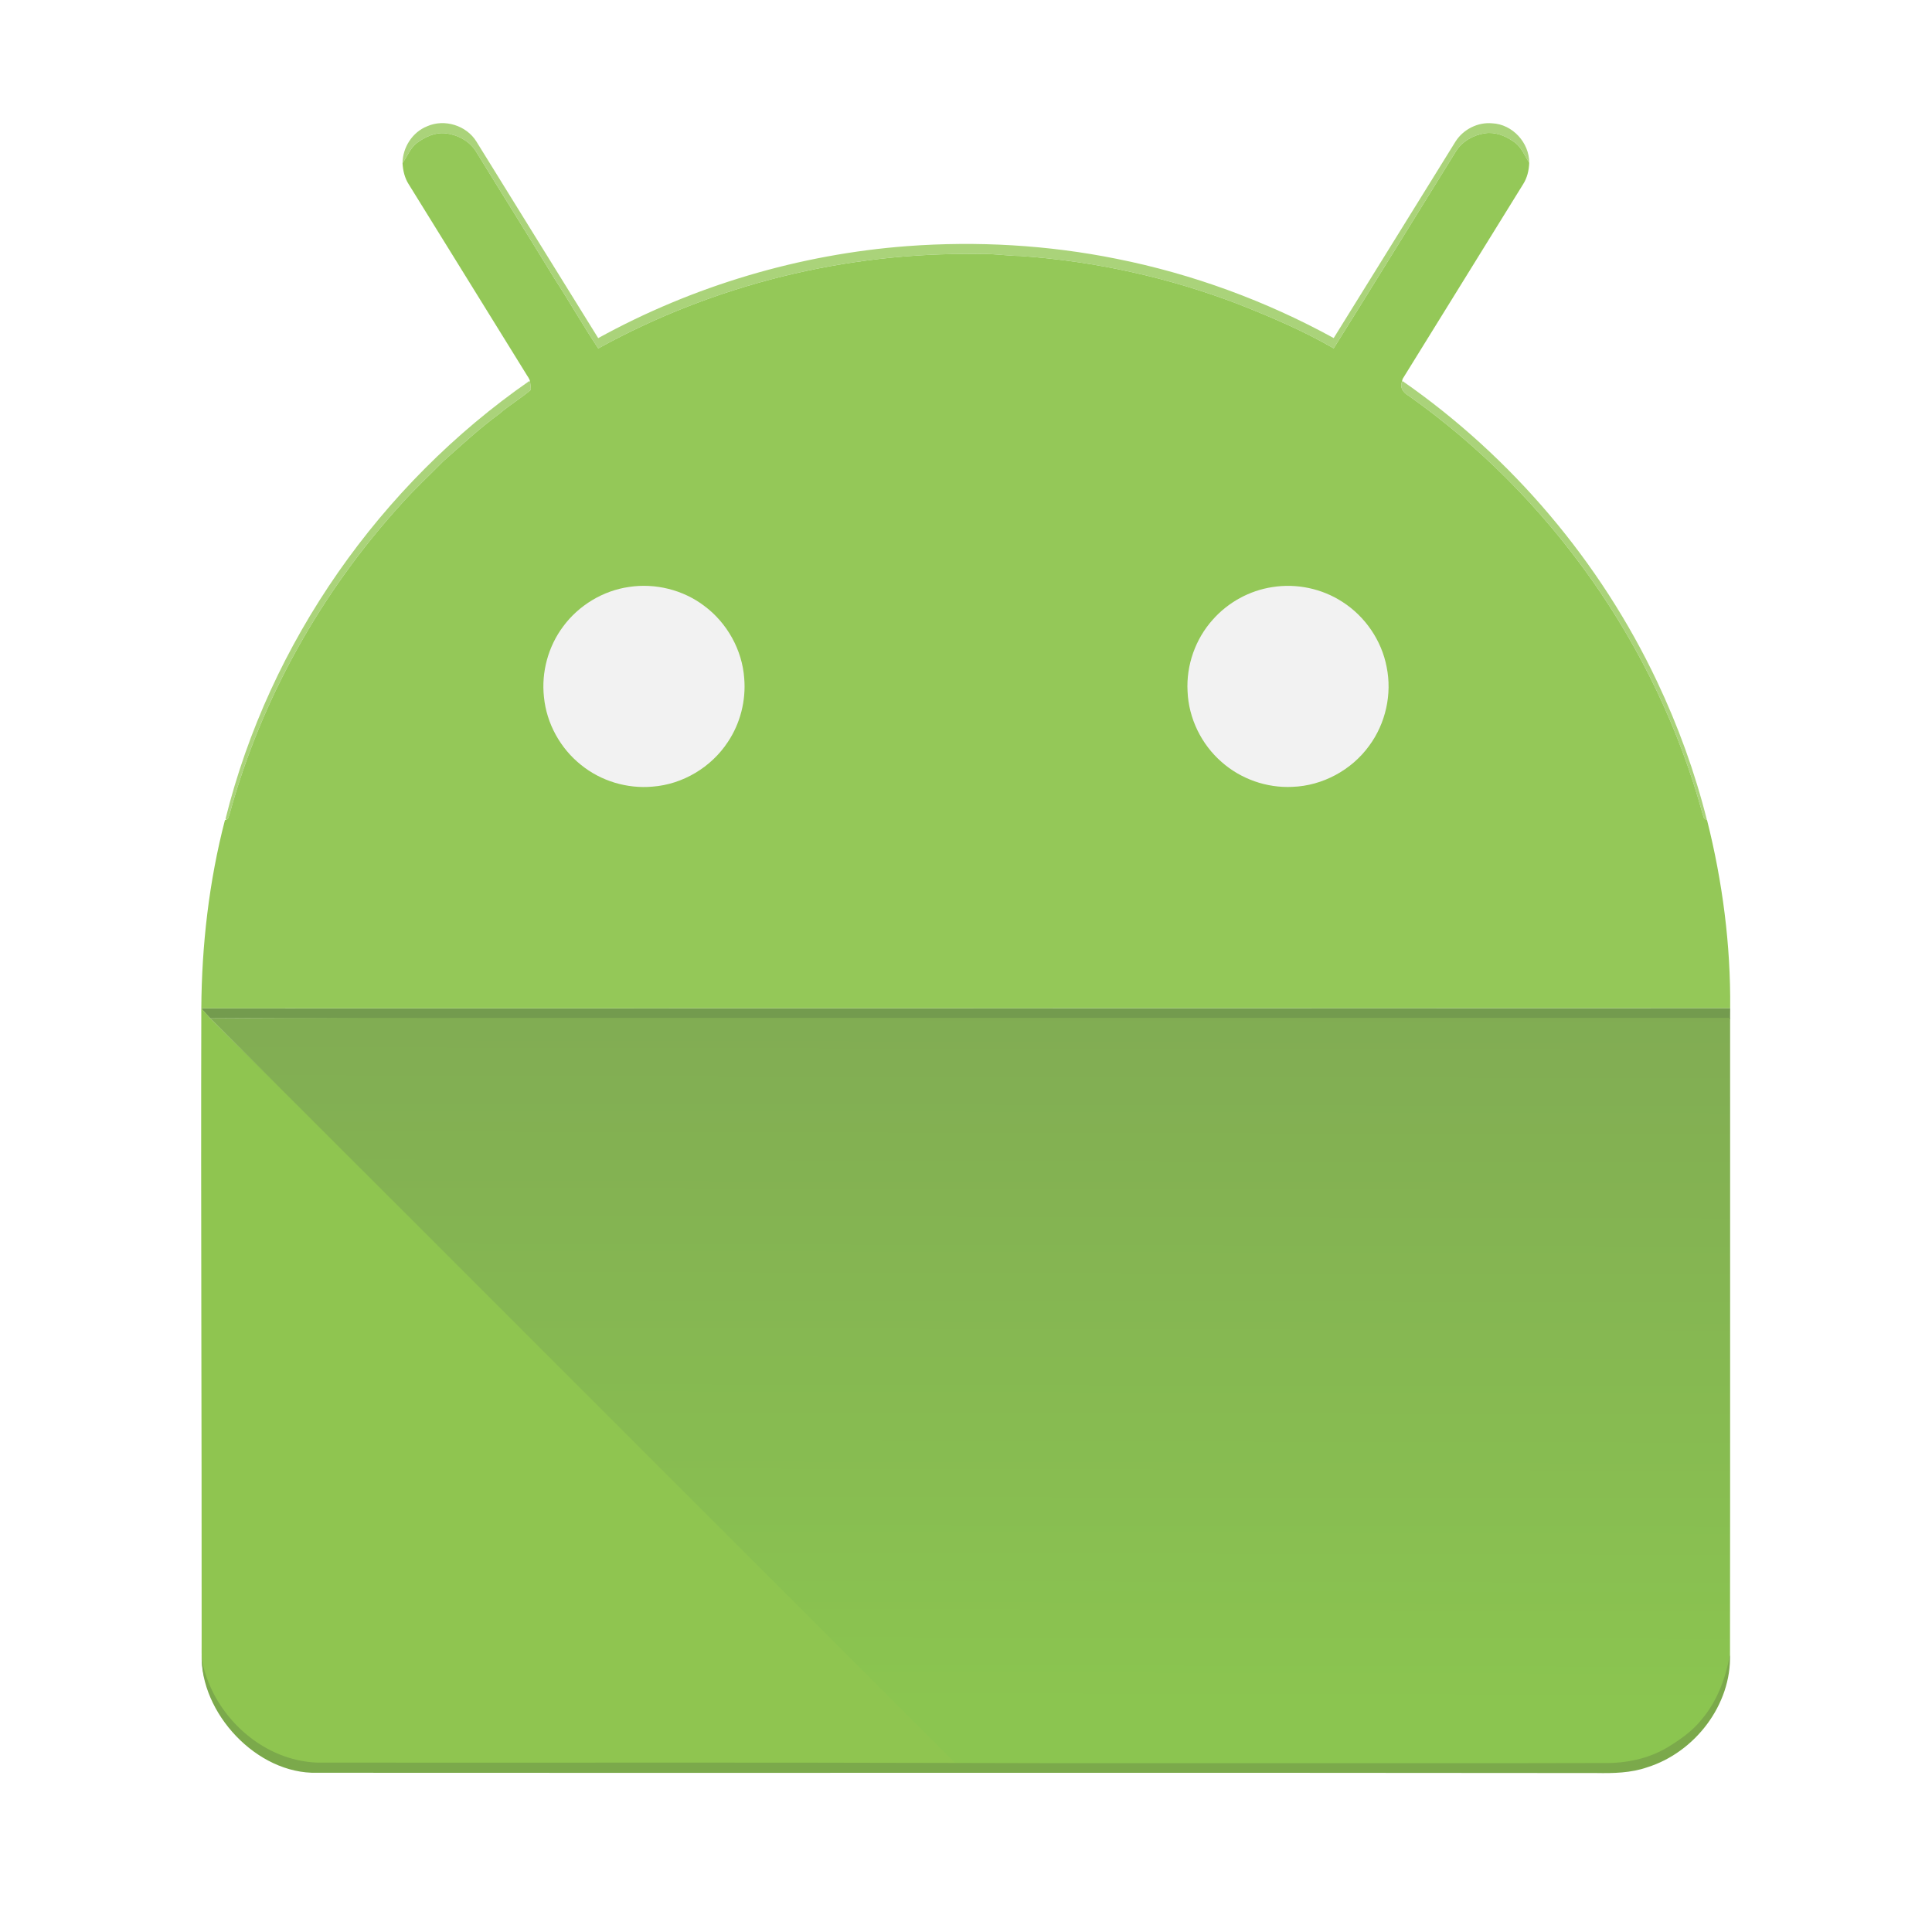
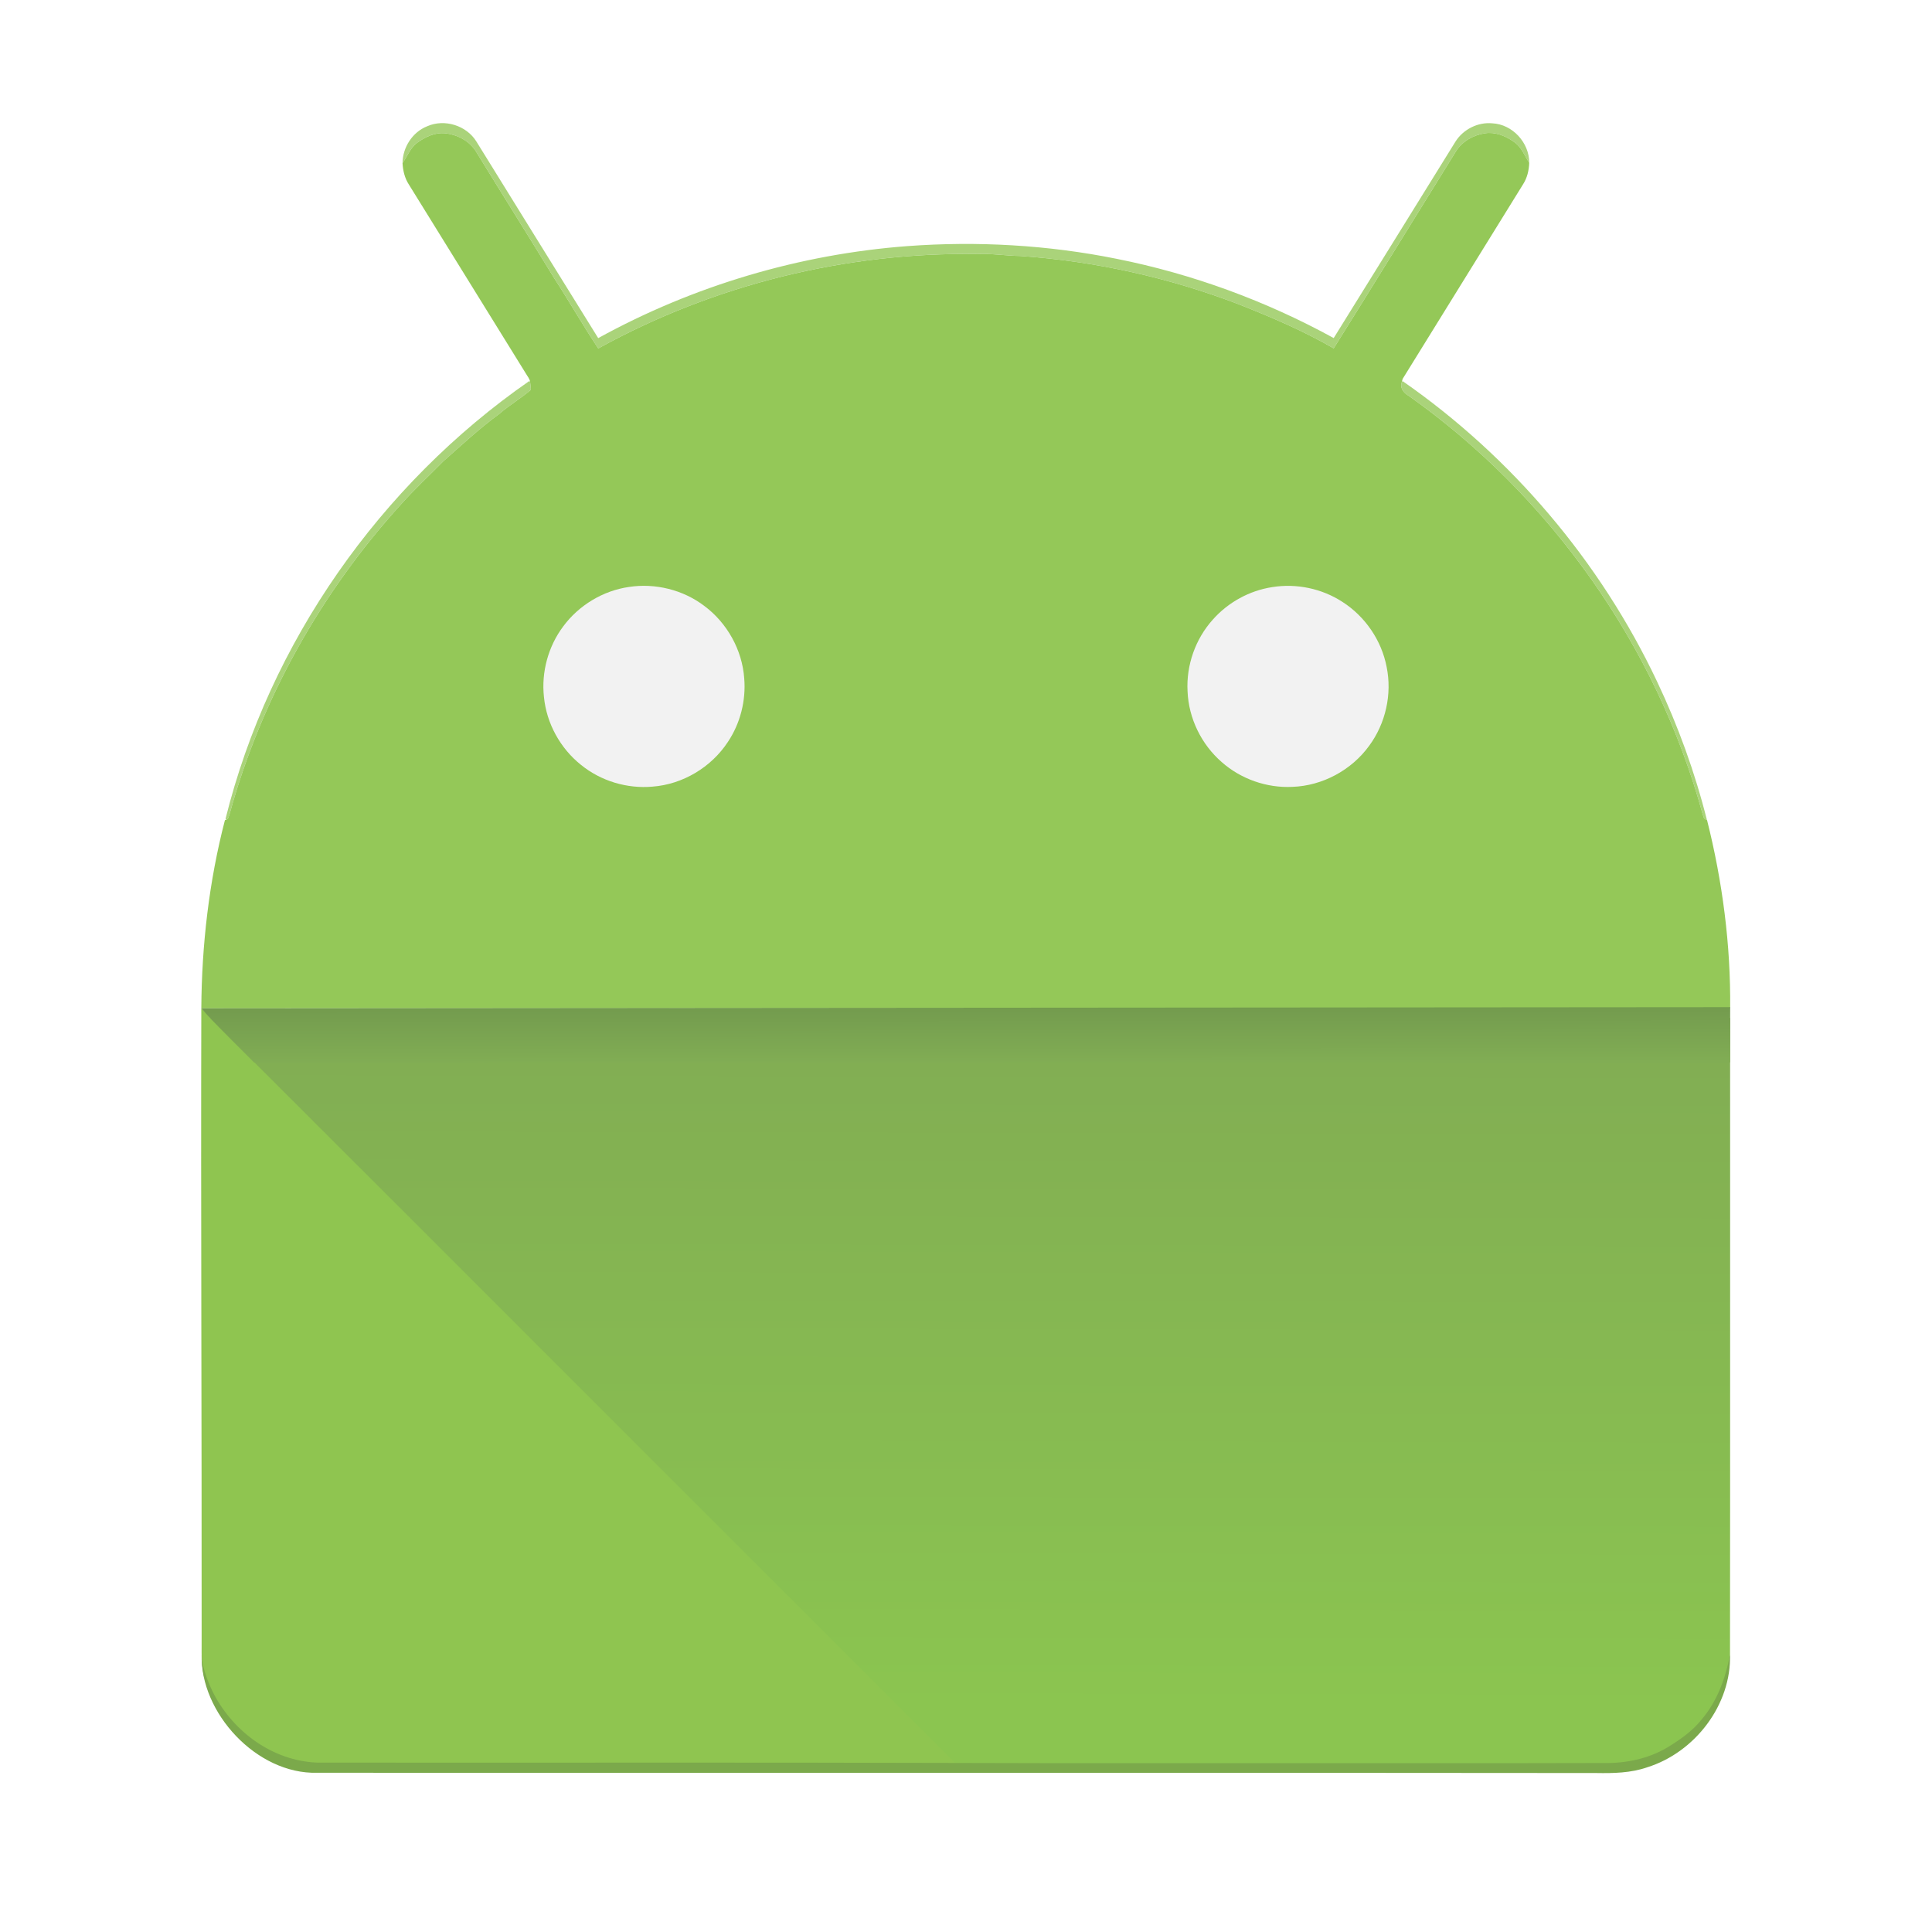
<svg xmlns="http://www.w3.org/2000/svg" xmlns:xlink="http://www.w3.org/1999/xlink" viewBox="0 0 1024 1024" version="1.1" id="svg74">
  <defs id="defs78">
+     <linearGradient id="linearGradient907">
+       <stop style="stop-color:#739b4e;stop-opacity:1;" offset="0" id="stop903" />
+       <stop style="stop-color:#81ad54;stop-opacity:1" offset="1" id="stop905" />
+     </linearGradient>
    <linearGradient id="linearGradient986">
      <stop style="stop-color:#81ac53;stop-opacity:1" offset="0" id="stop982" />
      <stop style="stop-color:#8bc550;stop-opacity:1" offset="1" id="stop984" />
    </linearGradient>
    <linearGradient xlink:href="#linearGradient986" id="linearGradient974" gradientUnits="userSpaceOnUse" x1="917.03" y1="511.83" x2="916.26" y2="883.281" />
+     <linearGradient xlink:href="#linearGradient907" id="linearGradient909" x1="106.7" y1="511.852" x2="106.701" y2="517.012" gradientUnits="userSpaceOnUse" />
  </defs>
  <g id="#aad37aff" transform="translate(0,22.49996)">
    <path fill="#aad37a" opacity="1" d="m 226.42,44.42 c 9.17,-4.07 20.84,-0.43 26.1,8.12 21.54,34.7 42.95,69.49 64.54,104.17 50.33,-27.71 106.64,-44.47 163.93,-48.77 37.05,-2.74 74.48,-0.6 110.91,6.75 40.18,8.02 79.08,22.29 114.99,41.99 21.6,-34.7 43.04,-69.51 64.61,-104.24 4.11,-6.41 11.82,-10.31 19.44,-9.58 10.69,0.49 19.65,10.27 19.58,20.92 -2.41,-3.62 -3.96,-8.03 -7.56,-10.7 -4.53,-3.35 -10.19,-5.85 -15.93,-4.93 -6.1,0.92 -11.98,4.21 -15.31,9.5 -21.62,34.82 -43.07,69.76 -64.84,104.49 -15.88,-9.2 -32.81,-16.42 -49.85,-23.17 -37.13,-14.3 -76.39,-23.01 -116.07,-25.79 -7.65,-0.09 -15.24,-1.38 -22.9,-1.04 -69.81,-1.04 -139.82,16.31 -200.97,50.04 -8.09,-12.13 -15.3,-24.84 -23.25,-37.08 -13.75,-22.53 -27.79,-44.88 -41.6,-67.37 -3.48,-5.54 -9.78,-8.87 -16.19,-9.57 -5.44,-0.6 -10.65,1.89 -14.94,5.01 -3.68,2.68 -5.16,7.2 -7.76,10.76 0.08,-8.34 5.26,-16.42 13.07,-19.51 z" id="path46" />
    <path fill="#aad37a" opacity="1" d="M 119.55,411.44 C 142.77,318.04 201.56,234.3 280.5,179.47 l 0.45,0.36 c 0.22,1.41 0.37,2.84 0.43,4.28 -5.29,4.55 -11.37,8.08 -16.64,12.67 -10.52,7.69 -20.04,16.6 -29.79,25.21 -7.41,7.55 -15.22,14.73 -22.25,22.64 -42.45,46.68 -74.22,103.21 -90.95,164.11 -0.49,1.05 -0.46,2.87 -1.85,3.18 z" id="path48" />
    <path fill="#aad37a" opacity="1" d="m 743.02,179.9 0.41,-0.4 c 57.73,40.16 104.77,95.62 134.85,159.22 11.16,23.53 20.08,48.15 26.43,73.42 l -0.59,-0.31 c -1.34,-0.41 -1.32,-2.06 -1.76,-3.12 -24.37,-88.79 -80.6,-168.24 -155.69,-221.41 -2.71,-1.52 -4.81,-4.11 -3.65,-7.4 z" id="path50" />
  </g>
-   <g id="#739b4eff" transform="matrix(1,0,0,1.126436,5.5815621e-7,-42.22736)">
-     <path fill="#739b4e" opacity="1" d="m 106.7,511.94 c 270.11,-0.04 540.22,-0.08 810.33,-0.11 -0.04,1.72 -0.04,3.44 -0.03,5.17 H 264.97 c -51.2,0.11 -102.314,-0.723 -153.504,-0.353 -1.731,-1.595 -2.593,-2.373 -4.204,-4.075 z" id="path63" />
-   </g>
  <g id="#94c858ff" transform="translate(0,22.49996)" style="fill-rule:nonzero">
    <path id="path53" style="fill-rule:nonzero;fill:#94c858;fill-opacity:1" d="M 789.176 70.461 C 788.463 70.474 787.747 70.535 787.029 70.65 C 780.929 71.57 775.051 74.86 771.721 80.15 C 750.101 114.97 728.651 149.911 706.881 184.641 C 691.001 175.441 674.069 168.221 657.029 161.471 C 619.899 147.171 580.641 138.46 540.961 135.68 C 533.311 135.59 525.721 134.301 518.061 134.641 C 448.251 133.601 378.24 150.95 317.09 184.68 C 309 172.55 301.79 159.84 293.84 147.6 C 280.09 125.07 266.05 102.72 252.24 80.23 C 248.76 74.69 242.461 71.36 236.051 70.66 C 230.611 70.06 225.399 72.55 221.109 75.67 C 217.429 78.35 215.95 82.87 213.35 86.43 C 213.56 90.43 214.501 94.43 216.721 97.82 C 237.351 131.19 258 164.541 278.67 197.891 C 279.46 199.341 280.719 200.63 280.949 202.33 C 281.169 203.74 281.321 205.169 281.381 206.609 C 276.091 211.159 270.01 214.689 264.74 219.279 C 254.22 226.969 244.699 235.88 234.949 244.49 C 227.539 252.04 219.729 259.221 212.699 267.131 C 170.249 313.811 138.48 370.34 121.75 431.24 C 121.26 432.29 121.29 434.11 119.9 434.42 L 119.211 434.699 C 110.781 467.229 106.919 500.869 106.699 534.439 C 376.809 534.399 646.919 534.36 917.029 534.33 C 917.339 500.78 912.959 467.219 904.779 434.699 L 904.119 434.33 C 902.779 433.92 902.799 432.269 902.359 431.209 C 877.989 342.419 821.76 262.971 746.67 209.801 C 743.96 208.281 741.86 205.69 743.02 202.4 C 743.12 202.01 743.32 201.22 743.42 200.83 C 764.71 166.46 785.99 132.089 807.24 97.709 C 809.44 94.299 810.38 90.289 810.52 86.279 C 808.11 82.659 806.561 78.25 802.961 75.58 C 798.997 72.649 794.166 70.369 789.176 70.461 z " transform="translate(0,-22.49996)" />
-     <path opacity="1" d="m 106.7,511.94 c 1.424,1.62 3.277,3.653 4.68,5.22 131.7,131.49 286.46,264.108 418.08,395.678 -112.73,-0.37 -248.342,1.011 -361.072,0.861 -23.18,-3.021 -47.694,-16.641 -56.116,-38.499 -1.4,-3.03 -1.352,-6.52 -4.052,-8.73 -0.01,-0.02 -0.03,-0.05 -0.04,-0.07 -1.93,-8.35 -1.16,-16.95 -1.31,-25.44 0.08,-109.43 -0.45,-219.59 -0.17,-329.02 z" id="path55" style="fill:#8fc550;fill-opacity:1;fill-rule:nonzero" />
+     <path opacity="1" d="m 106.7,511.94 c 1.501,1.521 3.713,3.41 4.961,5.032 131.7,131.49 286.179,264.295 417.799,395.865 -112.73,-0.37 -248.342,1.011 -361.072,0.861 -23.18,-3.021 -47.694,-16.641 -56.116,-38.499 -1.4,-3.03 -1.352,-6.52 -4.052,-8.73 -0.01,-0.02 -0.03,-0.05 -0.04,-0.07 -1.93,-8.35 -1.16,-16.95 -1.31,-25.44 0.08,-109.43 -0.45,-219.59 -0.17,-329.02 z" id="path55" style="fill:#8fc550;fill-opacity:1;fill-rule:nonzero" />
  </g>
  <g id="#f2f2f2ff" transform="translate(0,22.49996)">
    <path fill="#f2f2f2" opacity="1" d="m 333.42,288.59 c 13.93,-2.13 28.65,1.53 39.88,10.06 12.11,9.01 20.1,23.36 21.16,38.44 0.97,11.78 -2.1,23.85 -8.69,33.68 -8.79,13.4 -23.91,22.46 -39.91,23.66 -13.49,1.21 -27.36,-2.96 -37.88,-11.5 -10.99,-8.73 -18.3,-21.98 -19.67,-35.96 -1.46,-13.2 2.25,-26.88 10.23,-37.5 8.28,-11.18 21.09,-18.92 34.88,-20.88 z" id="path58" />
    <path fill="#f2f2f2" opacity="1" d="m 674.4,288.67 c 12.78,-2.06 26.28,0.79 37.13,7.85 12.05,7.72 20.77,20.47 23.43,34.54 2.93,14.39 -0.55,29.91 -9.27,41.71 -9.34,12.91 -24.73,21.22 -40.67,21.78 -13.6,0.69 -27.34,-4.14 -37.53,-13.17 -10.76,-9.36 -17.5,-23.2 -18.06,-37.47 -0.76,-13.79 4.16,-27.76 13.4,-38.02 8.11,-9.17 19.47,-15.4 31.57,-17.22 z" id="path60" />
  </g>
  <g id="#ff1500ff" style="opacity:1;fill:#80ac52;fill-opacity:1" transform="translate(0,22.49996)">
    <path opacity="1" d="m 111.38,517.16 c 51.19,-0.37 102.39,-0.05 153.59,-0.16 H 917 c -0.04,112.44 0.08,224.88 -0.06,337.32 -1.5,14.543 -6.395,25.067 -13.6,35.943 -4.9,6.15 -13.137,12.357 -19.797,16.427 -10.13,6.03 -24.497,6.595 -36.208,6.365 -54.64,0.17 -106.655,1.145 -161.295,1.205 C 626.1,914.19 563.9,914.567 506.21,911.9 374.59,780.33 243.08,648.65 111.38,517.16 Z" id="path66" style="fill:url(#linearGradient974);fill-opacity:1" />
  </g>
+   <g id="#739b4eff" transform="matrix(1,0,0,5.642109,5.5815621e-7,-2353.484)">
+     <path d="m 106.7,511.852 c 270.11,-0.04 540.22,-0.08 810.33,-0.11 -0.04,1.72 -0.048,3.454 -0.038,5.184 L 264.97,516.912 c -51.2,0.11 -77.972,0.007 -130.223,0.032 -6.723,-1.193 -17.772,-3.124 -24.598,-4.41 z" id="path63" style="fill:url(#linearGradient909);fill-opacity:1" />
+   </g>
  <g id="#7ba94bff" transform="translate(0,22.49996)">
    <path fill="#7ba94b" opacity="1" d="m 901.84,888.95 c 8.33,-9.75 12.85,-22.15 15.1,-34.63 0.82,26.73 -18.59,51.97 -43.86,59.88 -8.69,3.03 -17.97,3.2 -27.08,3.04 -225.99,-0.27 -451.98,0.02 -677.98,-0.14 -31.97,0.848 -62.05,-31.824 -61.148,-62.77 0.15,7.829 4.642,17.429 6.42,20.937 C 123.961,895.681 144.81,910.81 167.99,911.71 c 112.73,0.15 225.49,-0.18 338.22,0.19 59.94,0.23 119.89,0.04 179.83,0.11 54.64,-0.06 109.28,0.09 163.92,-0.08 11.71,0.23 23.64,-2.21 33.77,-8.24 6.66,-4.07 13.21,-8.59 18.11,-14.74 z" id="path69" />
    <path fill="#7ba94b" opacity="1" d="m 108.18,866.4 c 0.01,0.02 0.03,0.05 0.04,0.07 -0.01,-0.02 -0.03,-0.05 -0.04,-0.07 z" id="path71" />
  </g>
</svg>
